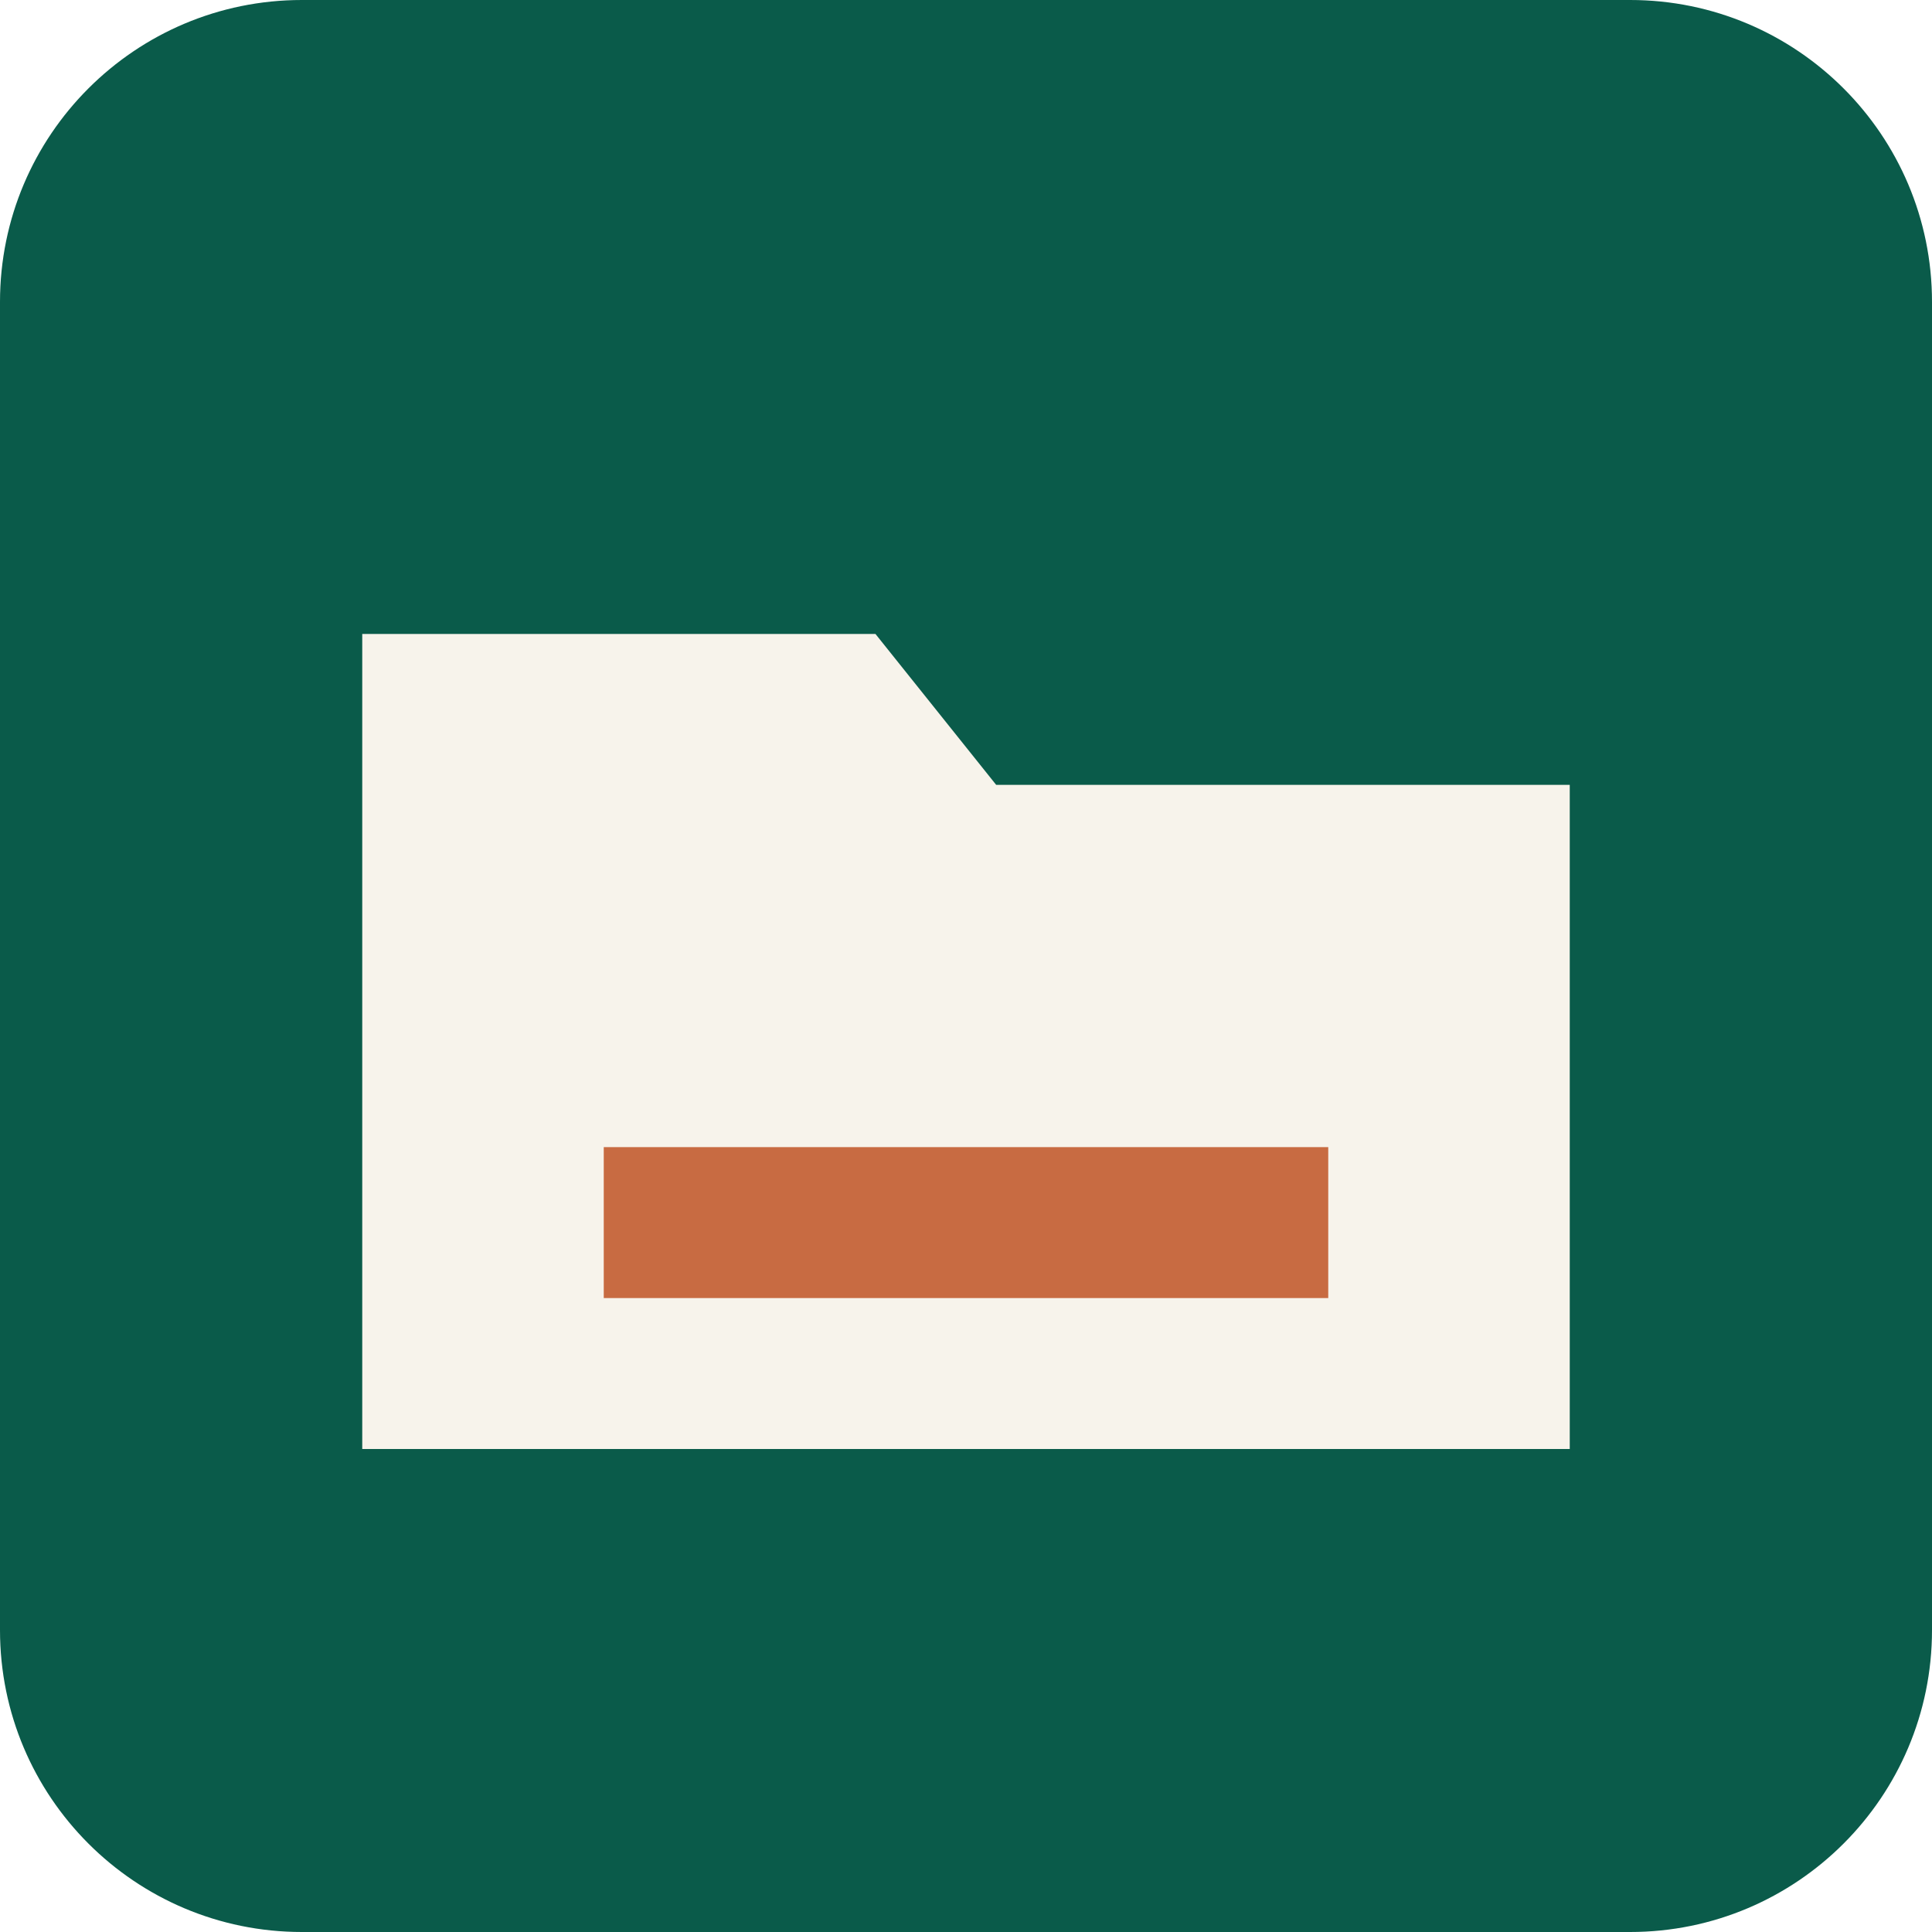
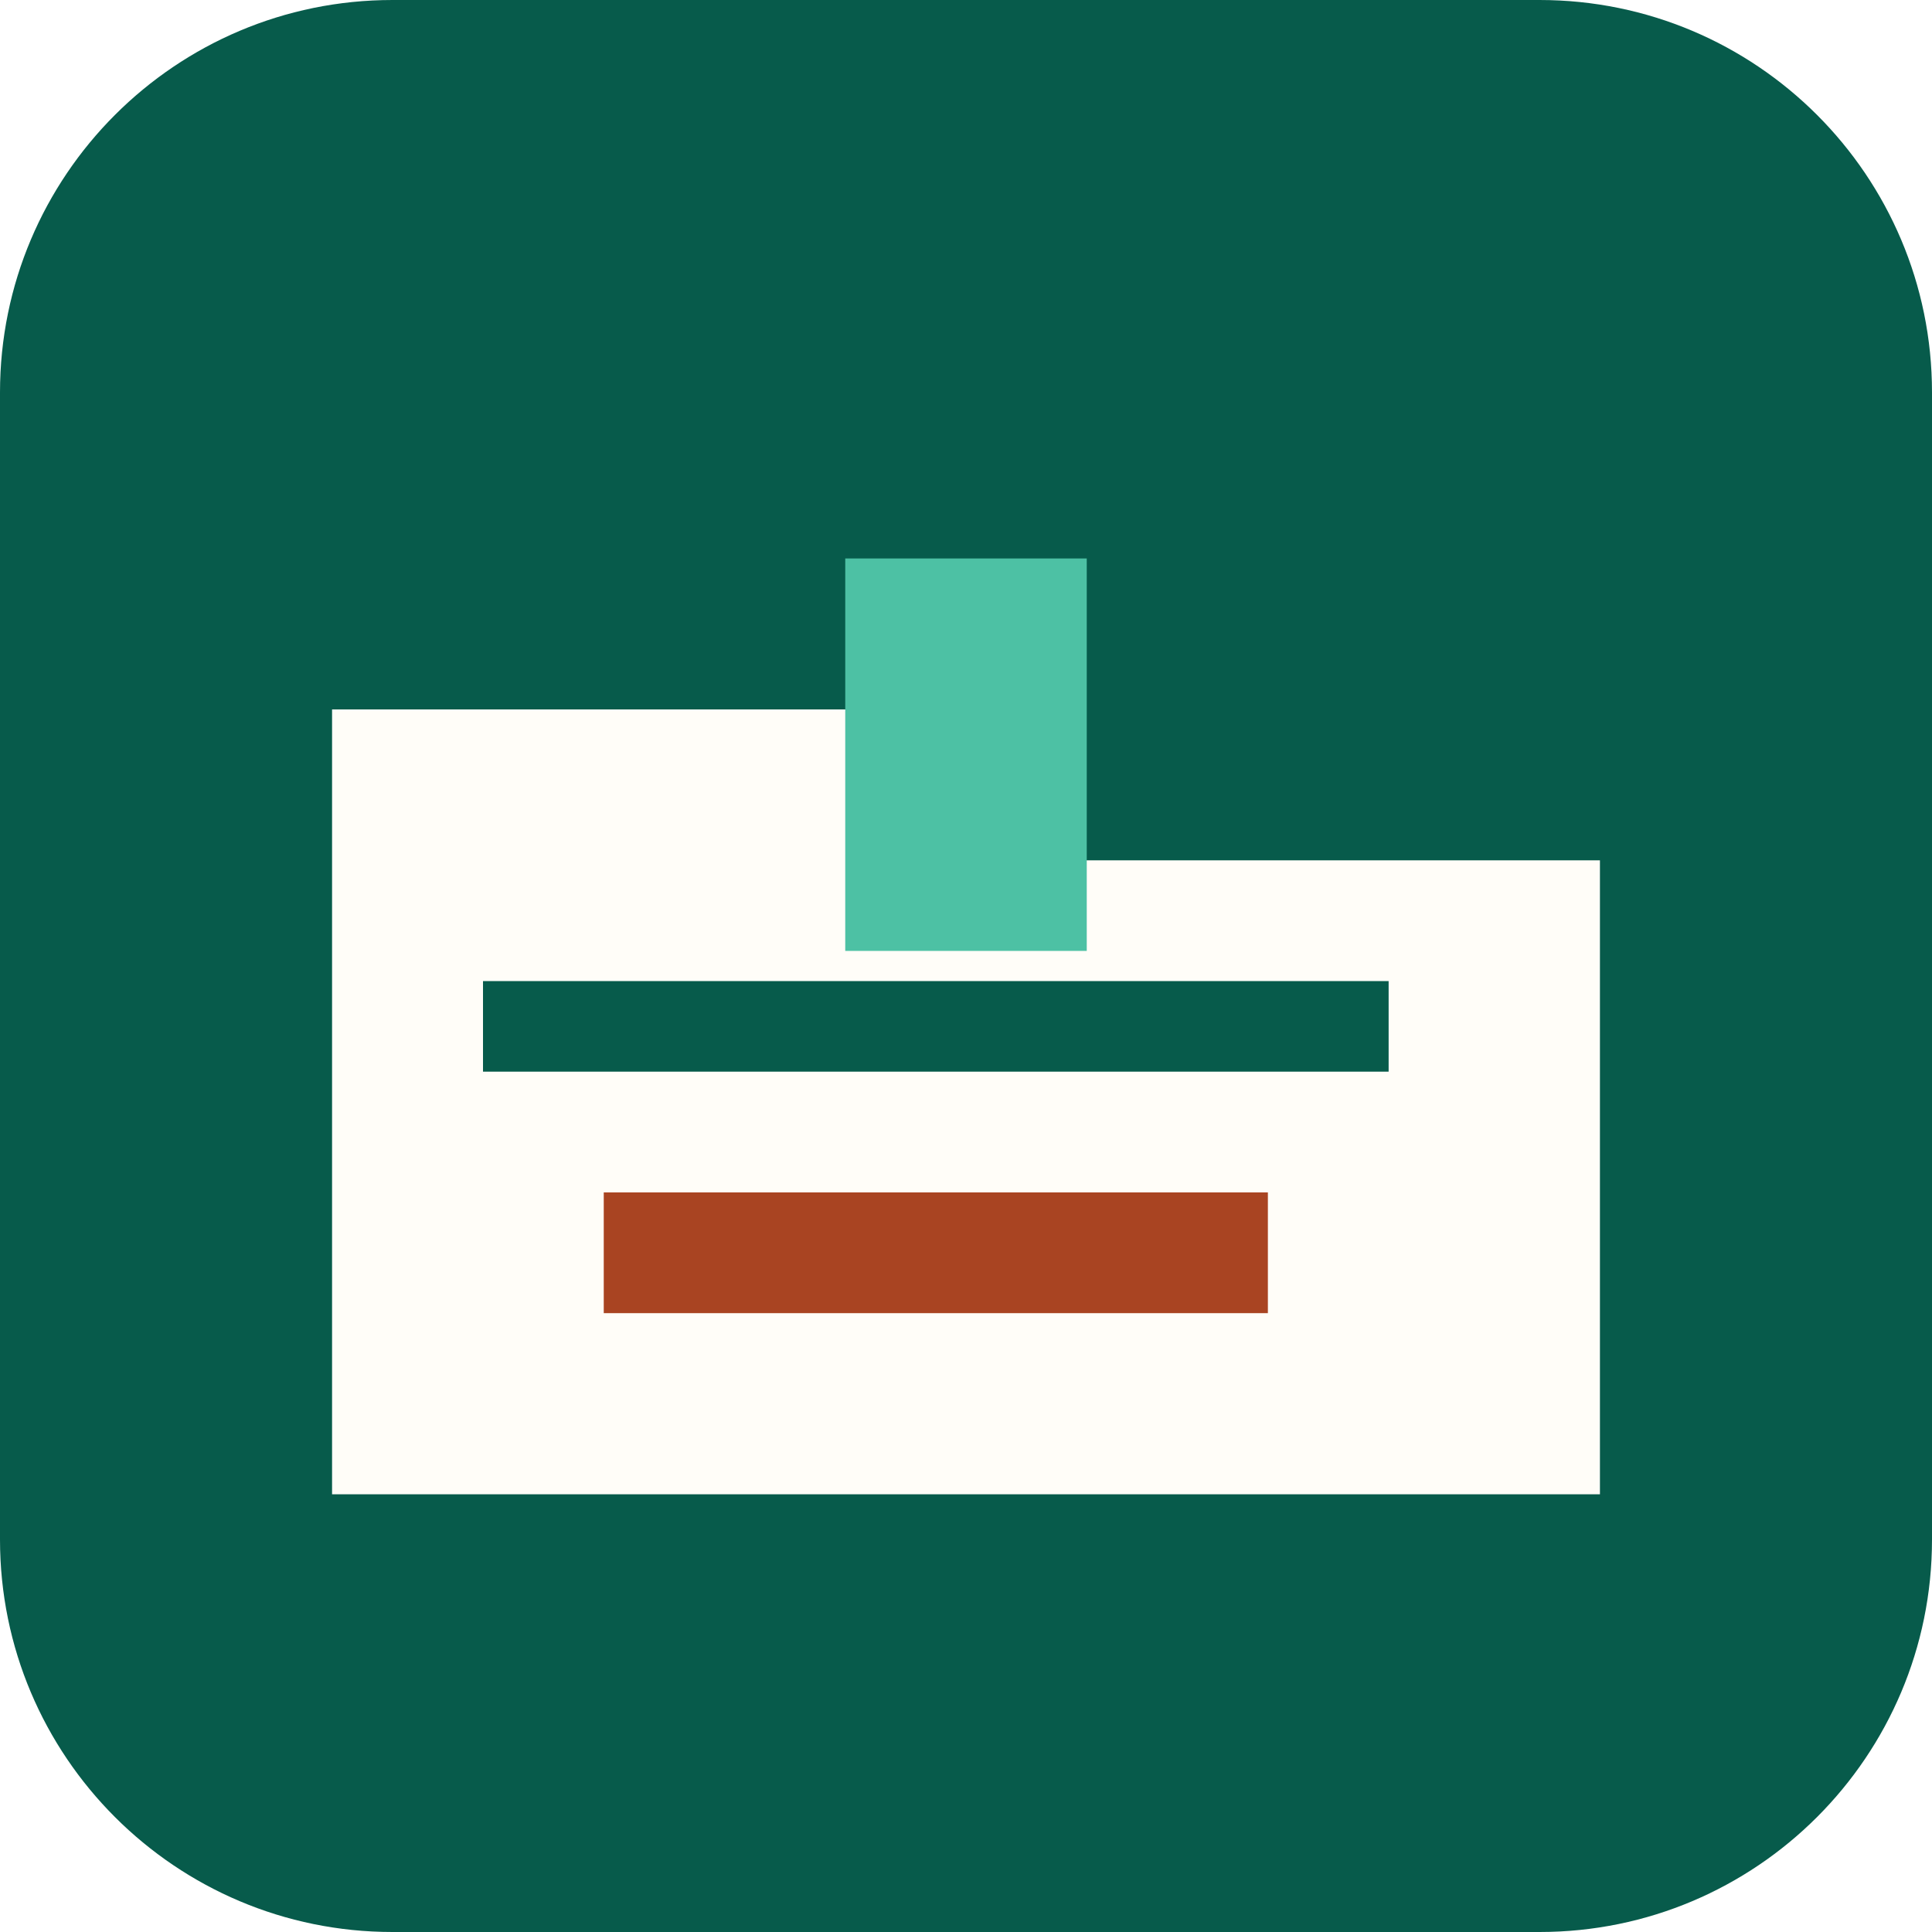
- <svg xmlns="http://www.w3.org/2000/svg" viewBox="0 0 64 64">
-   <rect width="64" height="64" rx="10" fill="#0A5B4A" />
-   <path d="M12 21h17l4 5h19v22H12z" fill="#F7F3EB" />
-   <path d="M20 38h24v5H20z" fill="#C86B42" />
+ <svg xmlns="http://www.w3.org/2000/svg" viewBox="0 0 64 64" role="img" aria-label="DATASUS Releases">
+   <rect width="64" height="64" rx="13" fill="#075b4b" />
+   <path d="M11 23.5h17.1l4.4 5H53v21H11z" fill="#fffdf8" />
+   <path d="M16 32.5h30v3H16z" fill="#075b4b" />
+   <path d="M20 39.5h22v4H20z" fill="#a94422" />
+   <path d="M28 18.5h8v13h-8z" fill="#4dc1a4" />
</svg>
